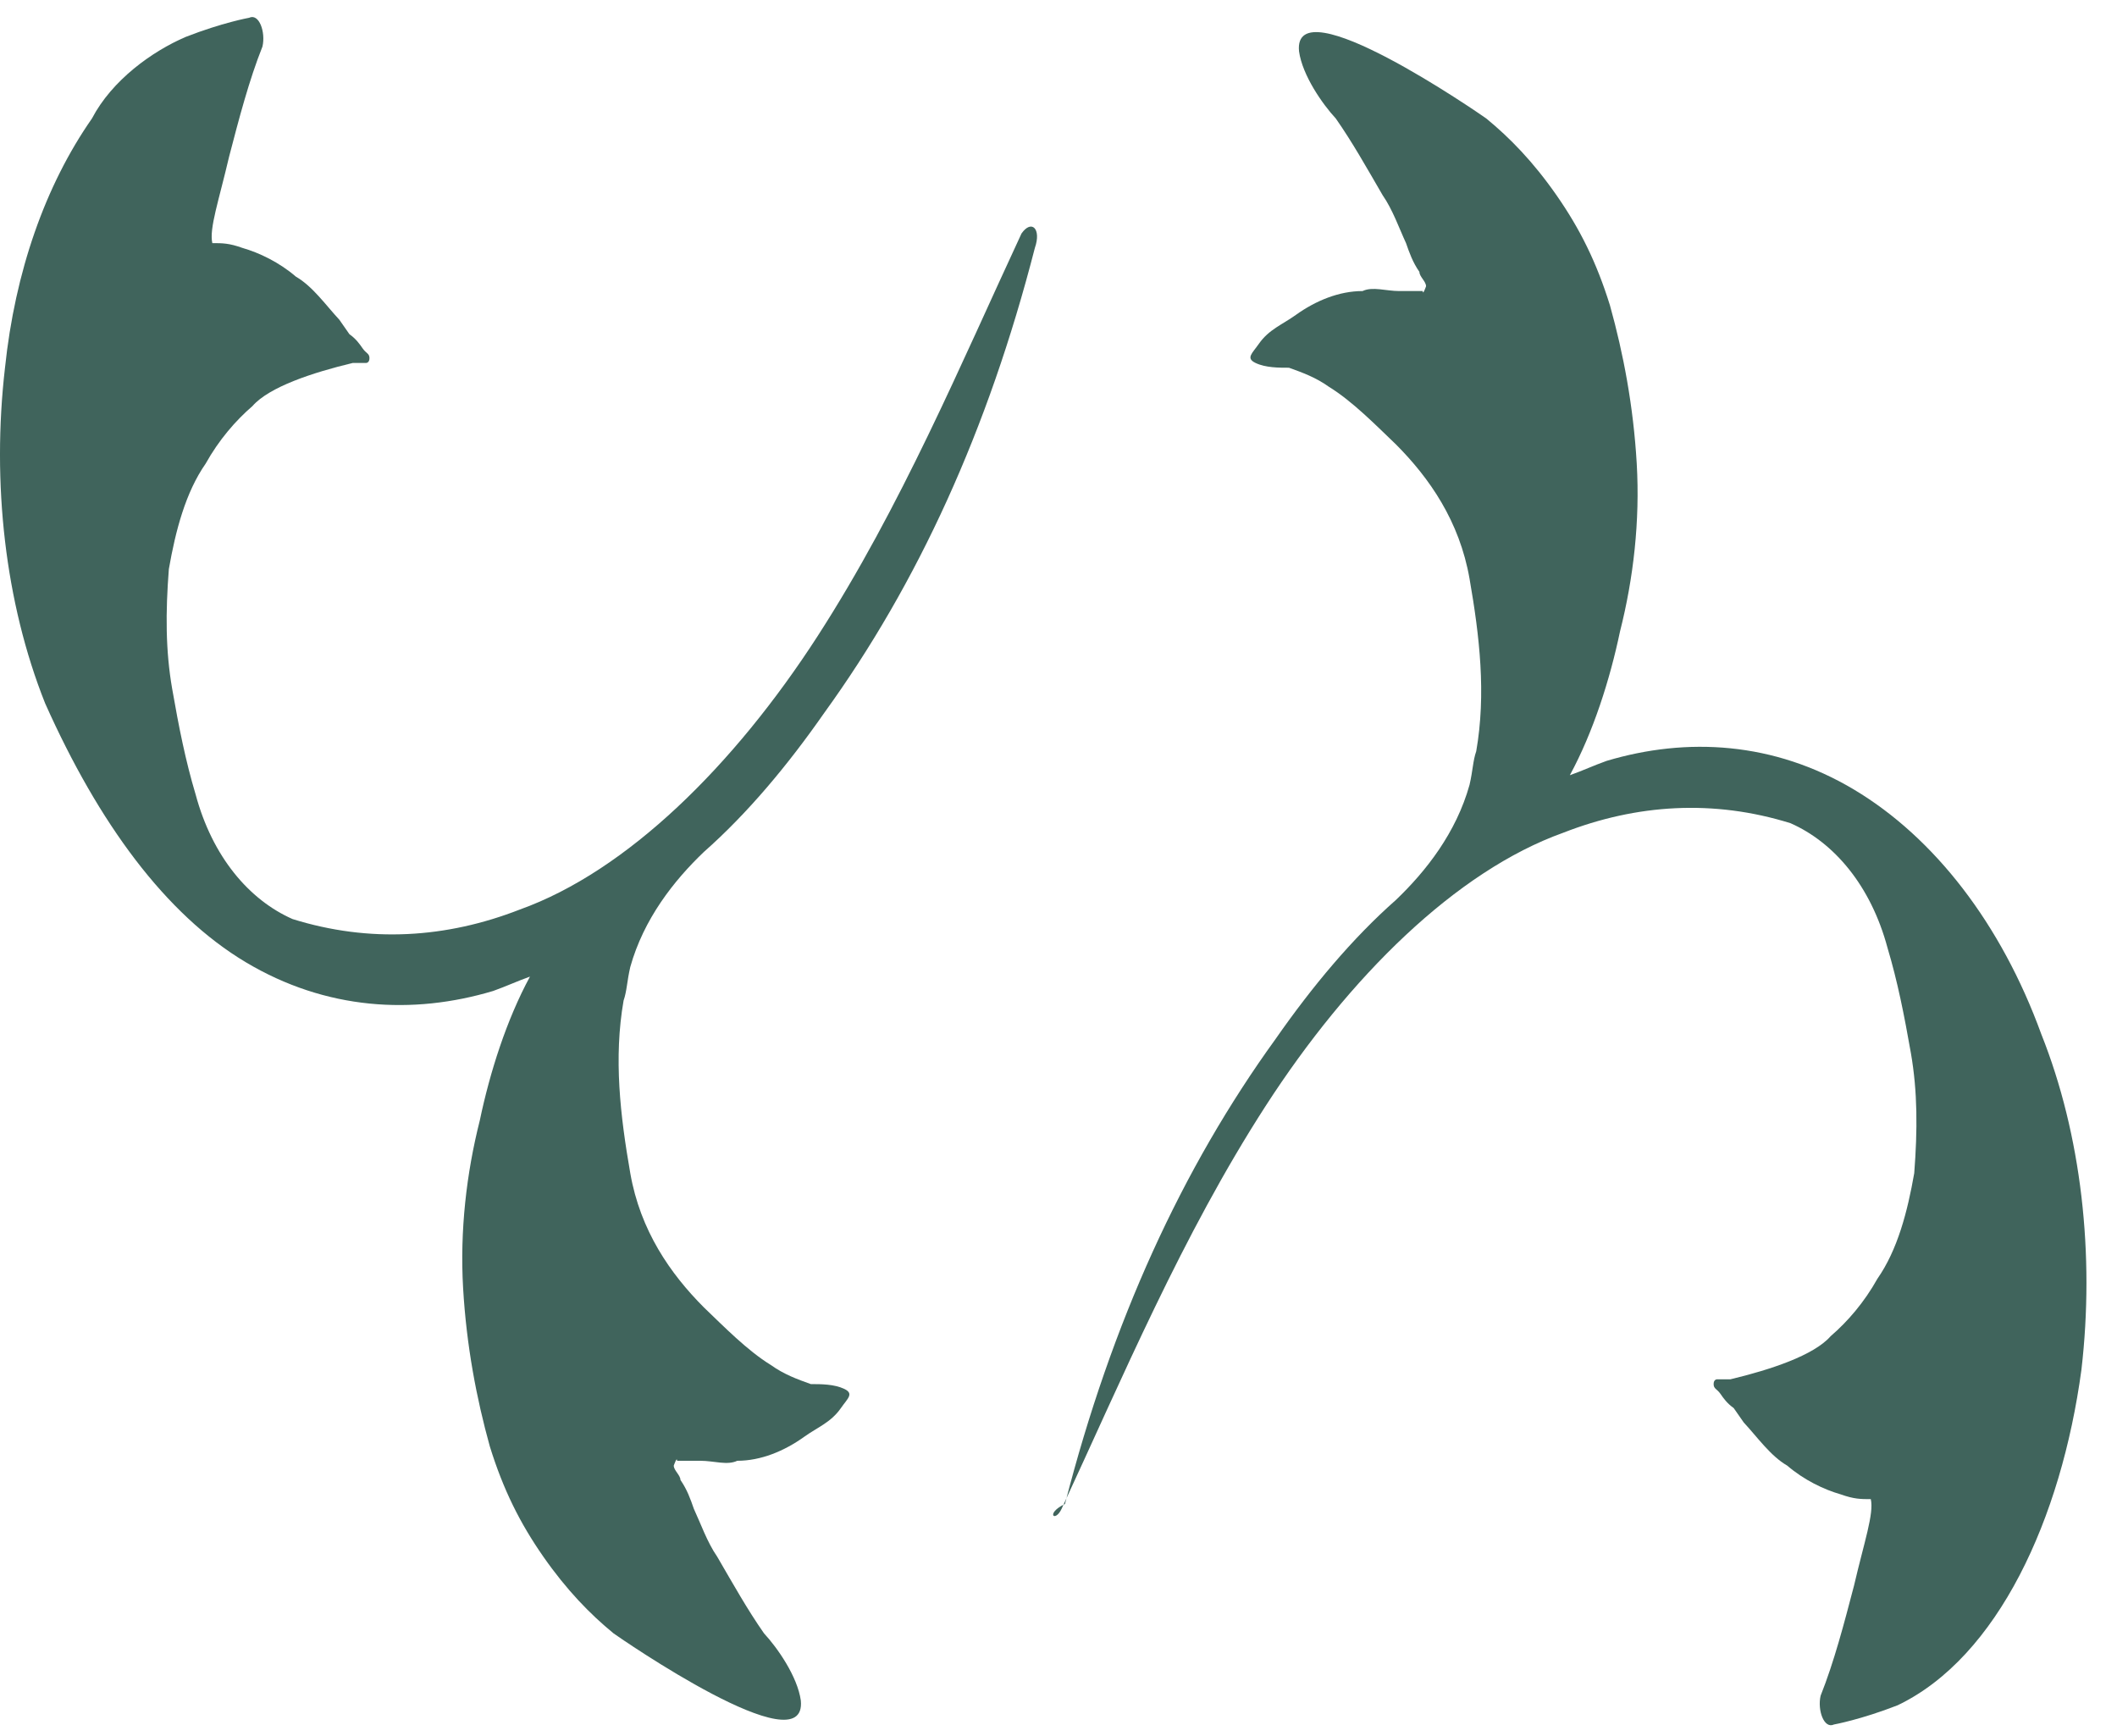
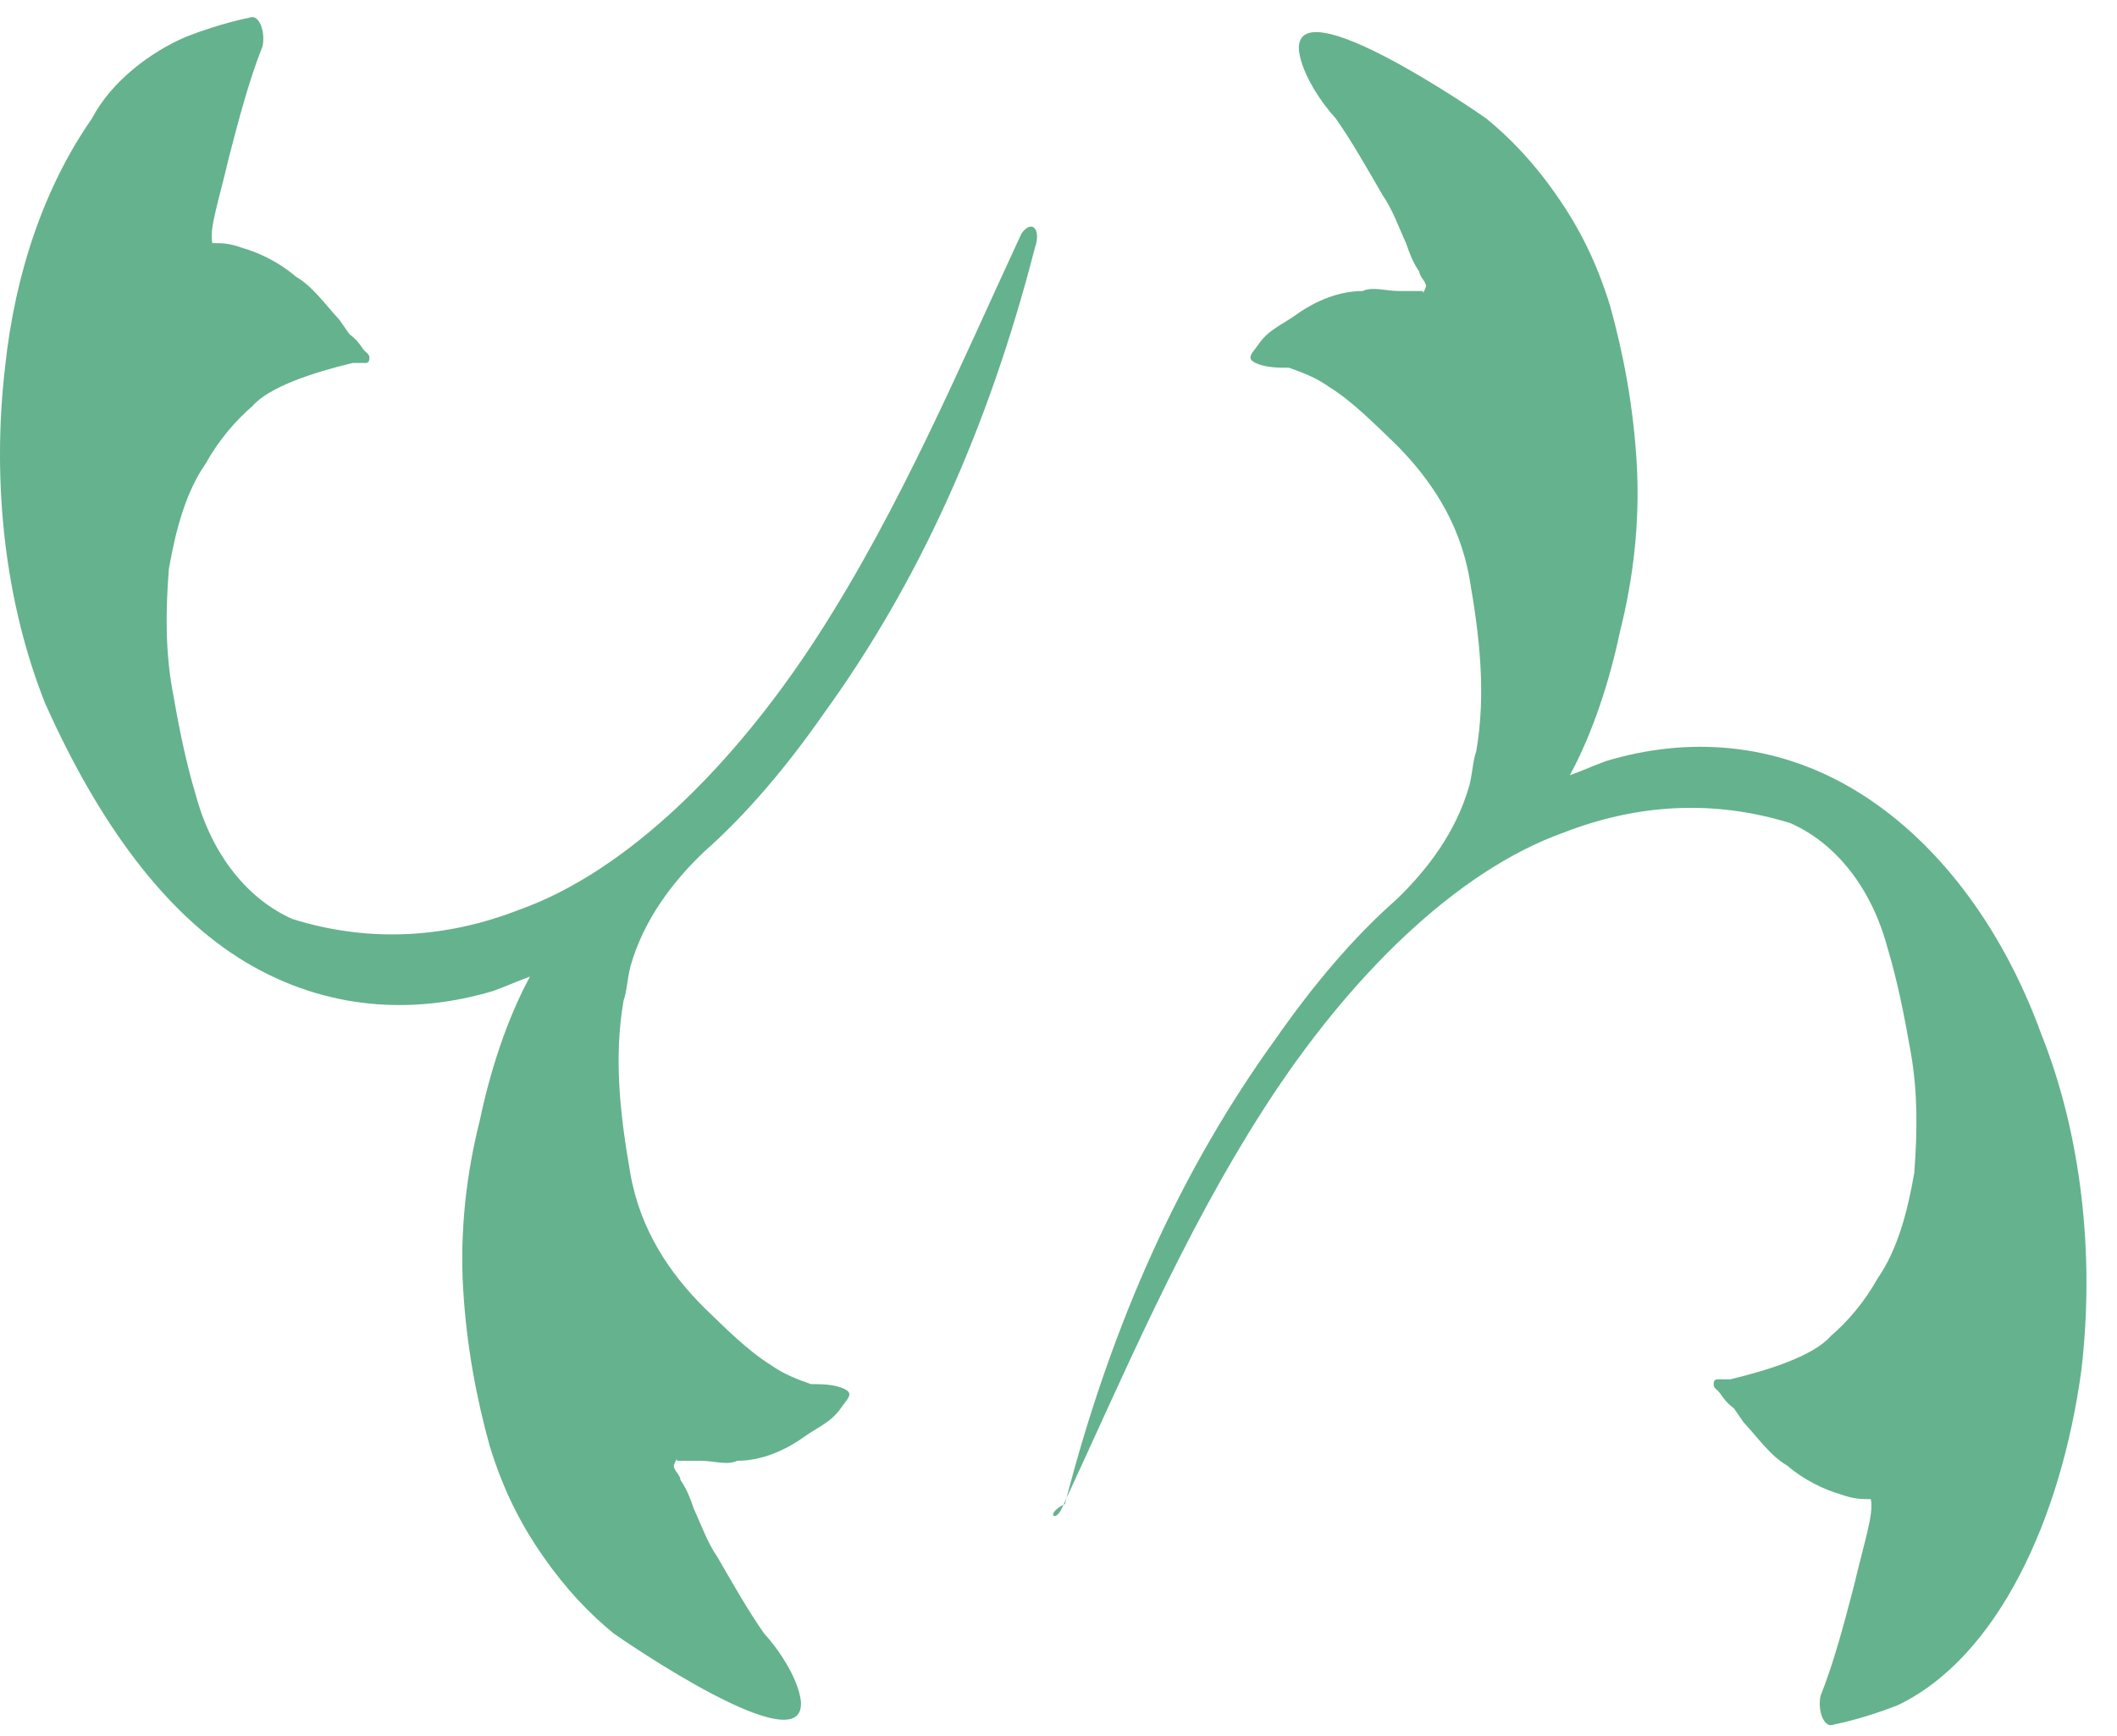
<svg xmlns="http://www.w3.org/2000/svg" width="50" height="41" viewBox="0 0 50 41" fill="none">
-   <path d="M5.804 22.725C7.7 23.857 9.753 23.971 11.648 23.404C11.964 23.291 12.201 23.178 12.517 23.065C11.964 24.084 11.569 25.329 11.332 26.462C11.017 27.707 10.859 29.066 10.938 30.424C11.017 31.783 11.254 33.028 11.569 34.161C11.885 35.18 12.28 35.972 12.833 36.765C13.386 37.557 13.938 38.123 14.491 38.576C14.649 38.69 19.072 41.747 18.914 40.161C18.835 39.595 18.361 38.916 18.045 38.576C17.65 38.01 17.334 37.444 16.939 36.765C16.703 36.425 16.545 35.972 16.387 35.633C16.308 35.406 16.229 35.18 16.071 34.953C16.071 34.84 15.913 34.727 15.913 34.614C15.913 34.614 15.992 34.387 15.992 34.5C15.992 34.5 16.466 34.5 16.545 34.5C16.86 34.5 17.176 34.614 17.413 34.5C17.966 34.5 18.519 34.274 18.993 33.934C19.309 33.708 19.625 33.595 19.861 33.255C20.019 33.028 20.177 32.915 19.94 32.802C19.703 32.689 19.388 32.689 19.151 32.689C18.835 32.576 18.519 32.462 18.203 32.236C17.65 31.896 17.097 31.33 16.624 30.877C15.834 30.085 15.123 29.066 14.886 27.707C14.649 26.348 14.491 24.99 14.728 23.631C14.807 23.404 14.807 23.178 14.886 22.838C15.202 21.706 15.913 20.8 16.624 20.121C17.65 19.215 18.598 18.083 19.467 16.837C21.678 13.78 23.336 10.157 24.442 5.855C24.6 5.402 24.363 5.175 24.126 5.515C22.704 8.572 21.283 11.969 19.309 15.026C17.334 18.083 14.807 20.574 12.28 21.48C10.543 22.159 8.726 22.272 6.91 21.706C5.883 21.253 5.015 20.234 4.62 18.762C4.383 17.97 4.225 17.177 4.067 16.271C3.909 15.366 3.909 14.46 3.988 13.441C4.146 12.535 4.383 11.629 4.857 10.95C5.173 10.384 5.568 9.931 5.962 9.591C6.357 9.138 7.384 8.799 8.332 8.572C8.411 8.572 8.489 8.572 8.647 8.572C8.647 8.572 8.726 8.572 8.726 8.459C8.726 8.346 8.647 8.346 8.568 8.232C8.489 8.119 8.411 8.006 8.253 7.893L8.016 7.553C7.7 7.213 7.384 6.761 6.989 6.534C6.594 6.194 6.12 5.968 5.725 5.855C5.41 5.742 5.252 5.742 5.015 5.742C4.936 5.402 5.173 4.723 5.41 3.704C5.646 2.798 5.883 1.892 6.199 1.099C6.278 0.76 6.12 0.307 5.883 0.42C5.883 0.42 5.252 0.533 4.383 0.873C3.593 1.213 2.646 1.892 2.172 2.798C1.066 4.383 0.355 6.421 0.118 8.685C-0.197 11.403 0.118 14.233 1.066 16.611C2.33 19.442 3.909 21.593 5.804 22.725Z" fill="#40645C" />
-   <path d="M25.074 35.633C26.495 32.576 27.917 29.179 29.891 26.122C31.865 23.065 34.392 20.574 36.919 19.668C38.657 18.989 40.473 18.876 42.289 19.442C43.316 19.895 44.185 20.914 44.58 22.386C44.817 23.178 44.974 23.971 45.133 24.876C45.29 25.782 45.29 26.688 45.211 27.707C45.053 28.613 44.817 29.519 44.343 30.198C44.027 30.764 43.632 31.217 43.237 31.557C42.842 32.01 41.816 32.349 40.868 32.576C40.789 32.576 40.71 32.576 40.552 32.576C40.552 32.576 40.473 32.576 40.473 32.689C40.473 32.802 40.552 32.802 40.631 32.915C40.71 33.029 40.789 33.142 40.947 33.255L41.184 33.595C41.5 33.934 41.816 34.387 42.211 34.614C42.605 34.953 43.079 35.18 43.474 35.293C43.79 35.406 43.948 35.406 44.185 35.406C44.264 35.746 44.027 36.425 43.79 37.444C43.553 38.35 43.316 39.256 43 40.048C42.921 40.388 43.079 40.841 43.316 40.728C43.316 40.728 43.948 40.614 44.817 40.275C47.186 39.143 48.686 35.859 49.16 32.349C49.476 29.632 49.16 26.801 48.212 24.424C47.265 21.819 45.685 19.781 43.79 18.649C41.895 17.517 39.841 17.404 37.946 17.97C37.63 18.083 37.393 18.196 37.077 18.309C37.63 17.291 38.025 16.045 38.262 14.913C38.578 13.667 38.736 12.309 38.657 10.95C38.578 9.591 38.341 8.346 38.025 7.214C37.709 6.195 37.314 5.402 36.761 4.609C36.209 3.817 35.656 3.251 35.103 2.798C34.945 2.685 30.523 -0.372 30.681 1.213C30.76 1.779 31.233 2.458 31.549 2.798C31.944 3.364 32.26 3.93 32.655 4.609C32.892 4.949 33.05 5.402 33.208 5.742C33.287 5.968 33.366 6.195 33.524 6.421C33.524 6.534 33.681 6.647 33.681 6.761C33.681 6.761 33.603 6.987 33.603 6.874C33.603 6.874 33.129 6.874 33.05 6.874C32.734 6.874 32.418 6.761 32.181 6.874C31.628 6.874 31.076 7.1 30.602 7.44C30.286 7.667 29.97 7.78 29.733 8.119C29.575 8.346 29.417 8.459 29.654 8.572C29.891 8.686 30.207 8.685 30.444 8.685C30.76 8.799 31.076 8.912 31.391 9.138C31.944 9.478 32.497 10.044 32.971 10.497C33.761 11.29 34.471 12.309 34.708 13.667C34.945 15.026 35.103 16.385 34.866 17.743C34.787 17.97 34.787 18.196 34.708 18.536C34.392 19.668 33.681 20.574 32.971 21.253C31.944 22.159 30.997 23.291 30.128 24.537C27.917 27.594 26.258 31.217 25.153 35.52C24.679 35.746 24.916 35.972 25.074 35.633Z" fill="#40645C" />
+   <path d="M5.804 22.725C7.7 23.857 9.753 23.971 11.648 23.404C11.964 23.291 12.201 23.178 12.517 23.065C11.964 24.084 11.569 25.329 11.332 26.462C11.017 27.707 10.859 29.066 10.938 30.424C11.017 31.783 11.254 33.028 11.569 34.161C11.885 35.18 12.28 35.972 12.833 36.765C13.386 37.557 13.938 38.123 14.491 38.576C14.649 38.69 19.072 41.747 18.914 40.161C18.835 39.595 18.361 38.916 18.045 38.576C17.65 38.01 17.334 37.444 16.939 36.765C16.703 36.425 16.545 35.972 16.387 35.633C16.308 35.406 16.229 35.18 16.071 34.953C16.071 34.84 15.913 34.727 15.913 34.614C15.913 34.614 15.992 34.387 15.992 34.5C15.992 34.5 16.466 34.5 16.545 34.5C16.86 34.5 17.176 34.614 17.413 34.5C17.966 34.5 18.519 34.274 18.993 33.934C19.309 33.708 19.625 33.595 19.861 33.255C20.019 33.028 20.177 32.915 19.94 32.802C19.703 32.689 19.388 32.689 19.151 32.689C18.835 32.576 18.519 32.462 18.203 32.236C17.65 31.896 17.097 31.33 16.624 30.877C15.834 30.085 15.123 29.066 14.886 27.707C14.649 26.348 14.491 24.99 14.728 23.631C14.807 23.404 14.807 23.178 14.886 22.838C15.202 21.706 15.913 20.8 16.624 20.121C17.65 19.215 18.598 18.083 19.467 16.837C21.678 13.78 23.336 10.157 24.442 5.855C24.6 5.402 24.363 5.175 24.126 5.515C22.704 8.572 21.283 11.969 19.309 15.026C17.334 18.083 14.807 20.574 12.28 21.48C10.543 22.159 8.726 22.272 6.91 21.706C5.883 21.253 5.015 20.234 4.62 18.762C4.383 17.97 4.225 17.177 4.067 16.271C3.909 15.366 3.909 14.46 3.988 13.441C4.146 12.535 4.383 11.629 4.857 10.95C5.173 10.384 5.568 9.931 5.962 9.591C6.357 9.138 7.384 8.799 8.332 8.572C8.411 8.572 8.489 8.572 8.647 8.572C8.647 8.572 8.726 8.572 8.726 8.459C8.726 8.346 8.647 8.346 8.568 8.232C8.489 8.119 8.411 8.006 8.253 7.893L8.016 7.553C7.7 7.213 7.384 6.761 6.989 6.534C6.594 6.194 6.12 5.968 5.725 5.855C5.41 5.742 5.252 5.742 5.015 5.742C4.936 5.402 5.173 4.723 5.41 3.704C5.646 2.798 5.883 1.892 6.199 1.099C6.278 0.76 6.12 0.307 5.883 0.42C5.883 0.42 5.252 0.533 4.383 0.873C3.593 1.213 2.646 1.892 2.172 2.798C1.066 4.383 0.355 6.421 0.118 8.685C-0.197 11.403 0.118 14.233 1.066 16.611C2.33 19.442 3.909 21.593 5.804 22.725Z" fill="#65B28E" />
+   <path d="M25.074 35.633C26.495 32.576 27.917 29.179 29.891 26.122C31.865 23.065 34.392 20.574 36.919 19.668C38.657 18.989 40.473 18.876 42.289 19.442C43.316 19.895 44.185 20.914 44.58 22.386C44.817 23.178 44.974 23.971 45.133 24.876C45.29 25.782 45.29 26.688 45.211 27.707C45.053 28.613 44.817 29.519 44.343 30.198C44.027 30.764 43.632 31.217 43.237 31.557C42.842 32.01 41.816 32.349 40.868 32.576C40.789 32.576 40.71 32.576 40.552 32.576C40.552 32.576 40.473 32.576 40.473 32.689C40.473 32.802 40.552 32.802 40.631 32.915C40.71 33.029 40.789 33.142 40.947 33.255L41.184 33.595C41.5 33.934 41.816 34.387 42.211 34.614C42.605 34.953 43.079 35.18 43.474 35.293C43.79 35.406 43.948 35.406 44.185 35.406C44.264 35.746 44.027 36.425 43.79 37.444C43.553 38.35 43.316 39.256 43 40.048C42.921 40.388 43.079 40.841 43.316 40.728C43.316 40.728 43.948 40.614 44.817 40.275C47.186 39.143 48.686 35.859 49.16 32.349C49.476 29.632 49.16 26.801 48.212 24.424C47.265 21.819 45.685 19.781 43.79 18.649C41.895 17.517 39.841 17.404 37.946 17.97C37.63 18.083 37.393 18.196 37.077 18.309C37.63 17.291 38.025 16.045 38.262 14.913C38.578 13.667 38.736 12.309 38.657 10.95C38.578 9.591 38.341 8.346 38.025 7.214C37.709 6.195 37.314 5.402 36.761 4.609C36.209 3.817 35.656 3.251 35.103 2.798C34.945 2.685 30.523 -0.372 30.681 1.213C30.76 1.779 31.233 2.458 31.549 2.798C31.944 3.364 32.26 3.93 32.655 4.609C32.892 4.949 33.05 5.402 33.208 5.742C33.287 5.968 33.366 6.195 33.524 6.421C33.524 6.534 33.681 6.647 33.681 6.761C33.681 6.761 33.603 6.987 33.603 6.874C33.603 6.874 33.129 6.874 33.05 6.874C32.734 6.874 32.418 6.761 32.181 6.874C31.628 6.874 31.076 7.1 30.602 7.44C30.286 7.667 29.97 7.78 29.733 8.119C29.575 8.346 29.417 8.459 29.654 8.572C29.891 8.686 30.207 8.685 30.444 8.685C30.76 8.799 31.076 8.912 31.391 9.138C31.944 9.478 32.497 10.044 32.971 10.497C33.761 11.29 34.471 12.309 34.708 13.667C34.945 15.026 35.103 16.385 34.866 17.743C34.787 17.97 34.787 18.196 34.708 18.536C34.392 19.668 33.681 20.574 32.971 21.253C31.944 22.159 30.997 23.291 30.128 24.537C27.917 27.594 26.258 31.217 25.153 35.52C24.679 35.746 24.916 35.972 25.074 35.633Z" fill="#65B28E" />
</svg>
